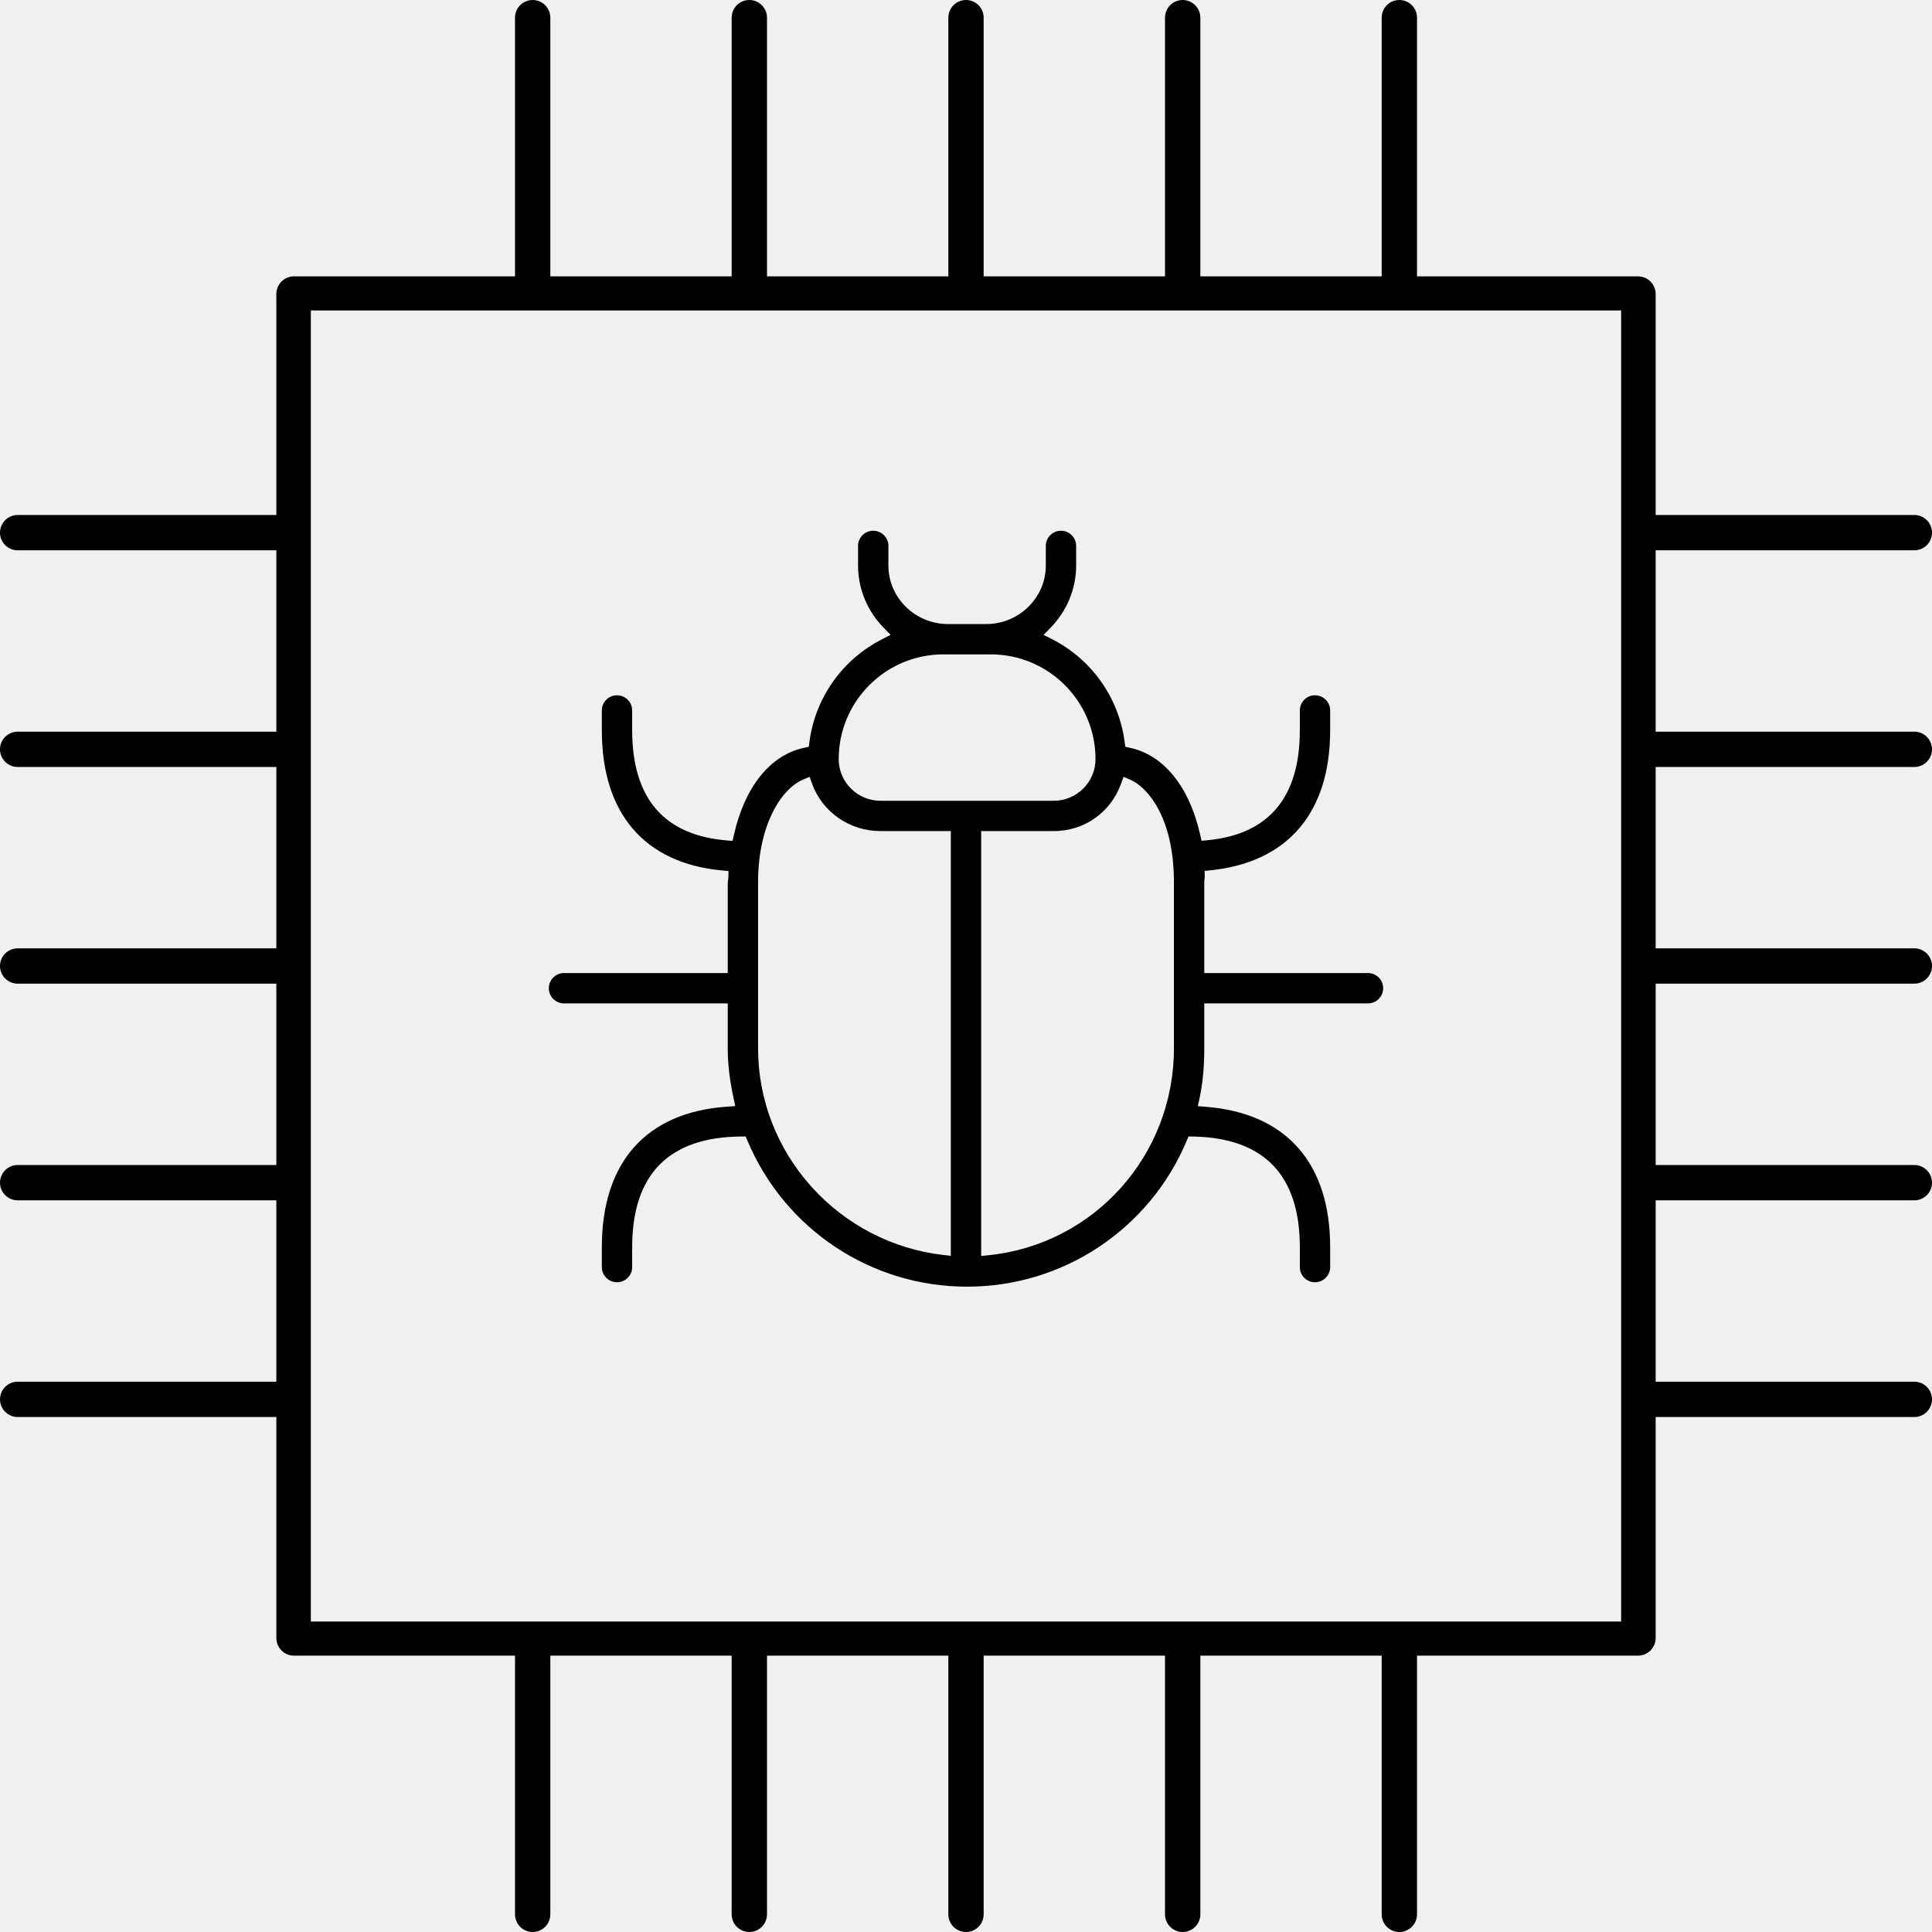
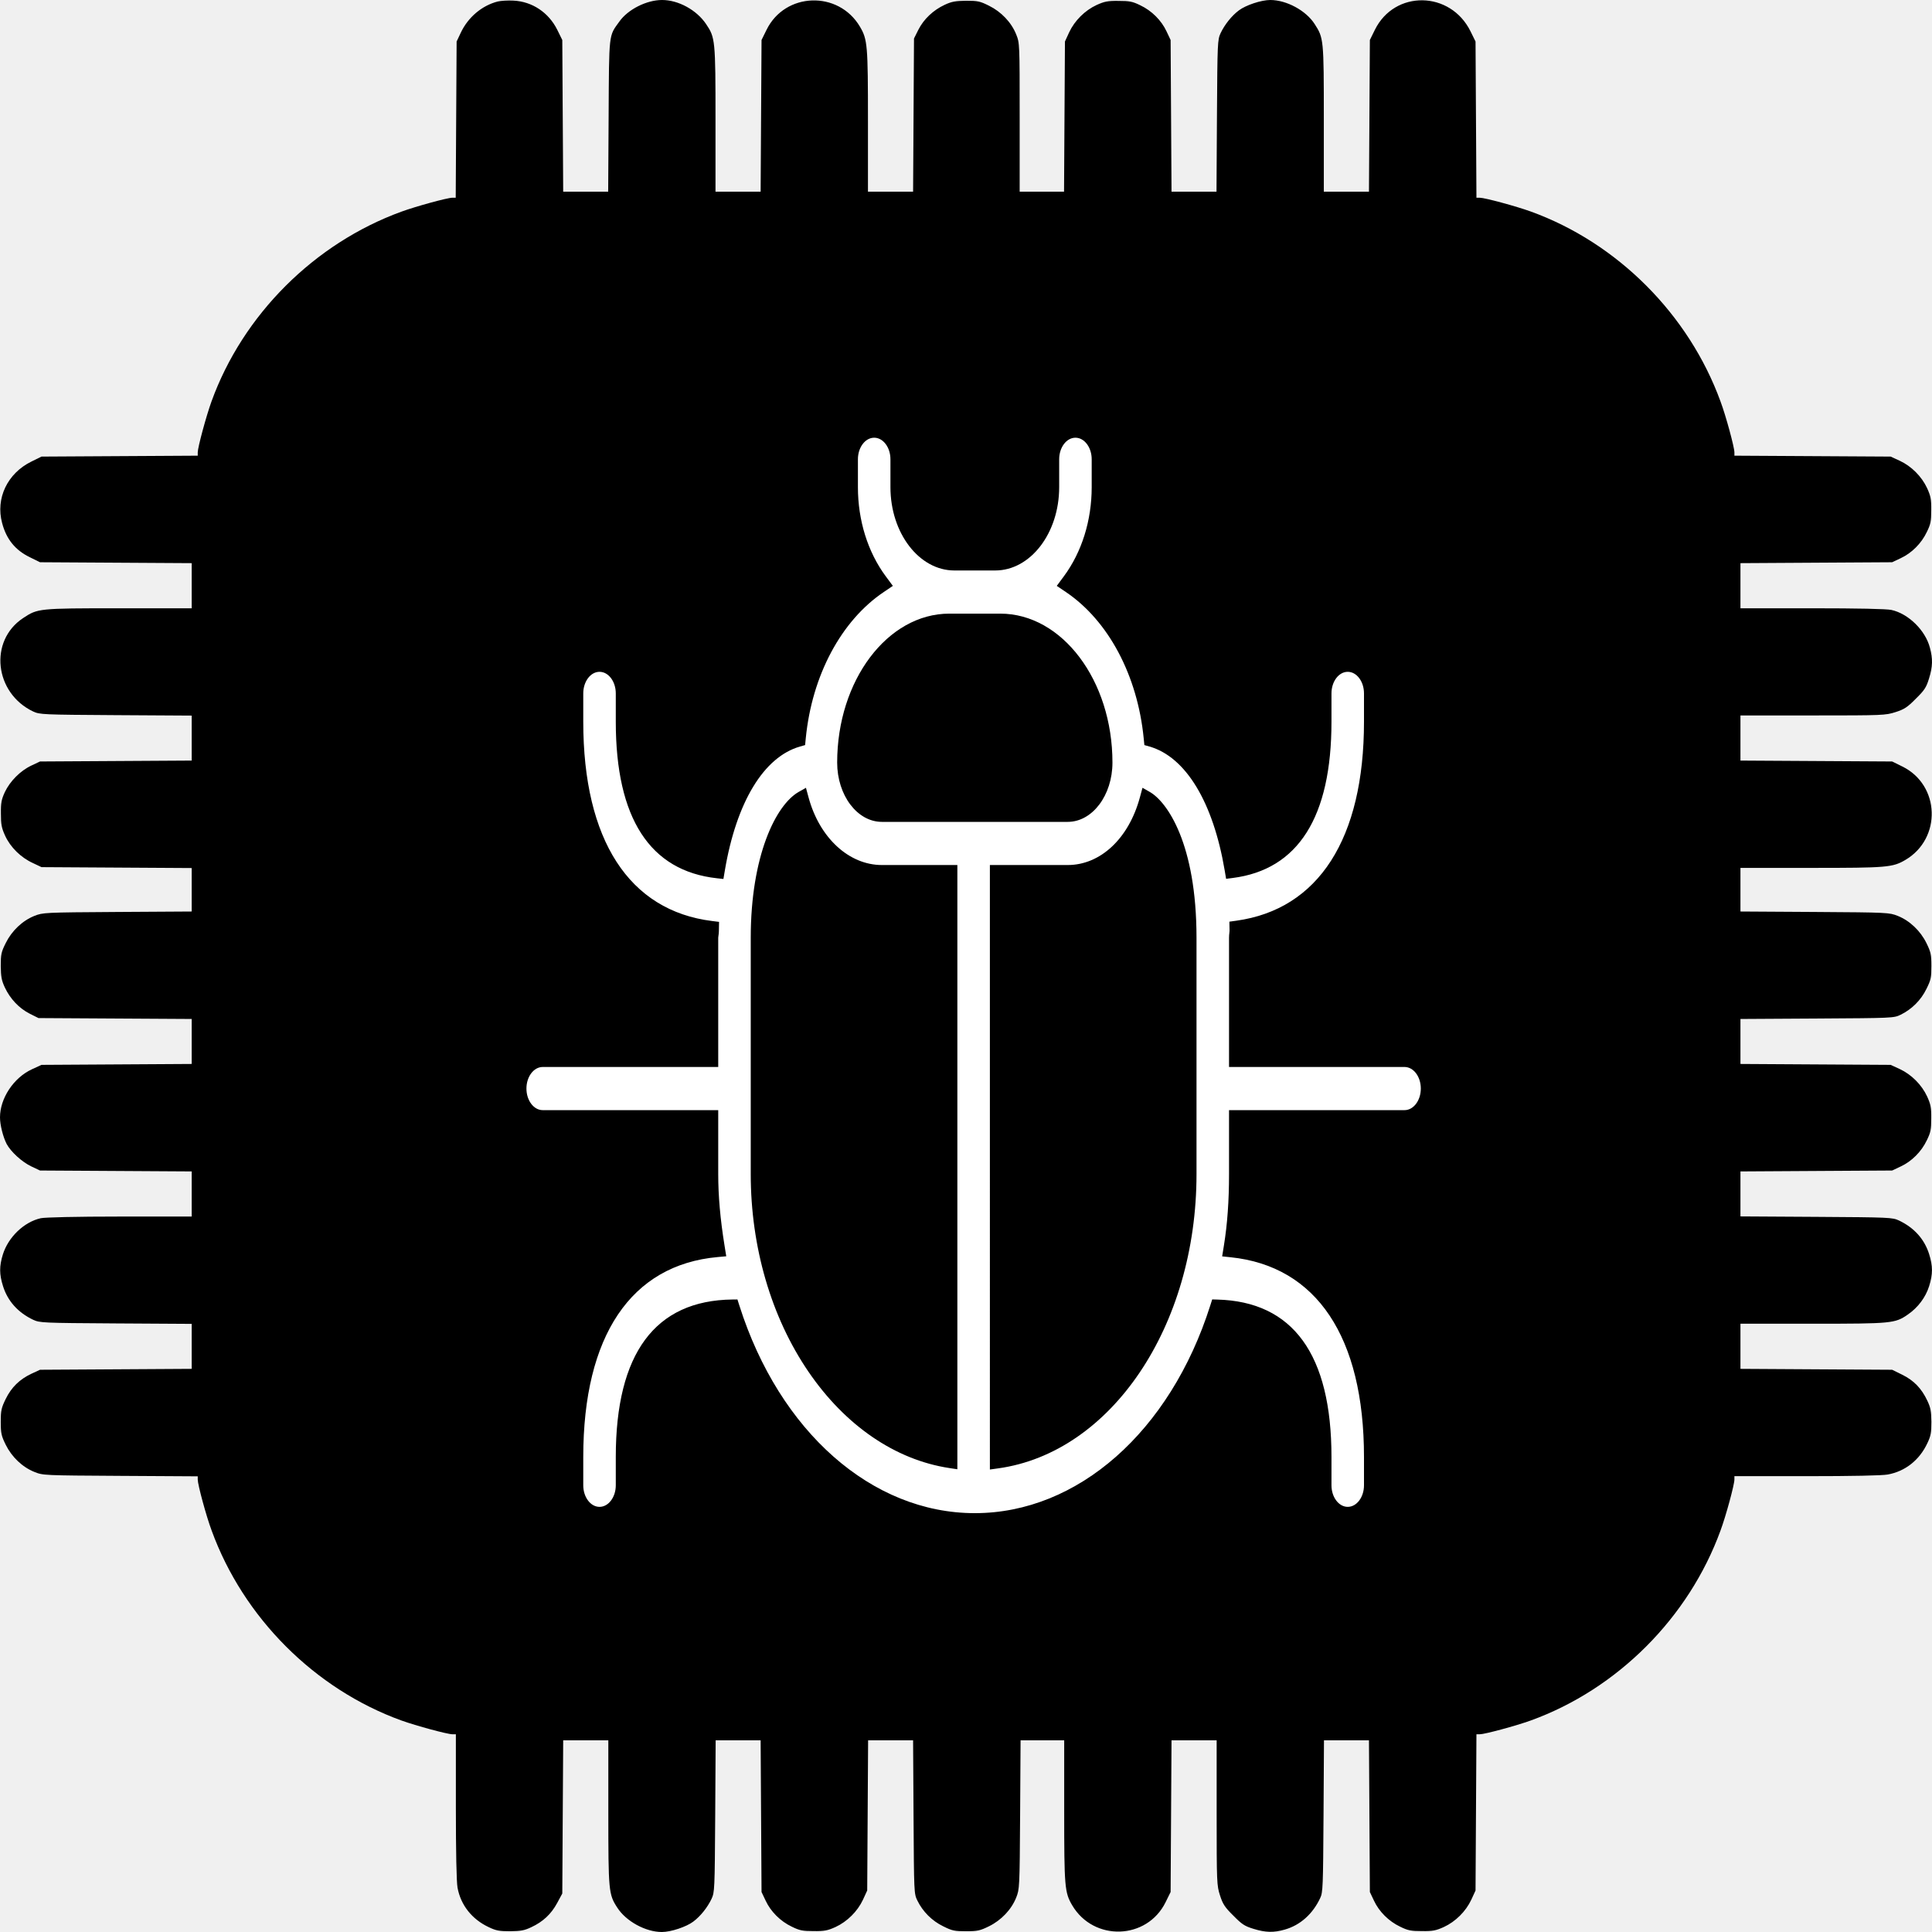
- <svg xmlns="http://www.w3.org/2000/svg" viewBox="0 0 300 300" height="300" width="300" xml:space="preserve" id="svg2" version="1.1">
-   <defs id="defs6" />
-   <g transform="matrix(1.00066,0,0,-1.000664,0,300.0012)" id="g10" style="fill:#000000;fill-opacity:1">
-     <g transform="scale(0.1)" id="g12" style="fill:#000000;fill-opacity:1">
-       <path id="path14" style="fill:#000000;fill-opacity:1;fill-rule:nonzero;stroke:none" d="M 482.367,481.789 H 2515.65 V 2516.23 H 482.367 Z M 2171.47,0.012 c -15.11,0 -27.41,12.289 -27.41,27.398 V 428.832 H 1862.65 V 27.41 c 0,-15.109 -12.3,-27.398 -27.41,-27.398 -15.11,0 -27.41,12.289 -27.41,27.398 V 428.832 H 1526.42 V 27.41 c 0,-15.109 -12.3,-27.398 -27.41,-27.398 -15.11,0 -27.41,12.289 -27.41,27.398 V 428.832 H 1190.19 V 27.41 c 0,-15.109 -12.3,-27.398 -27.41,-27.398 -15.11,0 -27.41,12.289 -27.41,27.398 V 428.832 H 853.984 V 27.41 c 0,-15.109 -12.296,-27.398 -27.41,-27.398 -15.109,0 -27.402,12.289 -27.402,27.398 V 428.832 H 456.227 c -15.114,0 -27.407,12.289 -27.407,27.398 V 799.141 H 27.41 C 12.297,799.141 0,811.43 0,826.551 c 0,15.109 12.297,27.41 27.41,27.41 H 428.82 V 1135.38 H 27.41 C 12.297,1135.38 0,1147.67 0,1162.78 c 0,15.12 12.297,27.41 27.41,27.41 H 428.82 v 281.42 H 27.41 C 12.297,1471.61 0,1483.9 0,1499.01 c 0,15.12 12.297,27.41 27.41,27.41 H 428.82 v 281.42 H 27.41 C 12.297,1807.84 0,1820.13 0,1835.24 c 0,15.12 12.297,27.41 27.41,27.41 H 428.82 v 281.42 H 27.41 C 12.297,2144.07 0,2156.36 0,2171.47 c 0,15.12 12.297,27.41 27.41,27.41 H 428.82 v 342.91 c 0,15.12 12.293,27.42 27.407,27.42 h 342.945 v 401.4 c 0,15.12 12.293,27.41 27.402,27.41 15.114,0 27.41,-12.29 27.41,-27.41 v -401.4 h 281.386 v 401.4 c 0,15.12 12.3,27.41 27.41,27.41 15.11,0 27.41,-12.29 27.41,-27.41 v -401.4 h 281.41 v 401.4 c 0,15.12 12.3,27.41 27.41,27.41 15.11,0 27.41,-12.29 27.41,-27.41 v -401.4 h 281.41 v 401.4 c 0,15.12 12.3,27.41 27.41,27.41 15.11,0 27.41,-12.29 27.41,-27.41 v -401.4 h 281.41 v 401.4 c 0,15.12 12.3,27.41 27.41,27.41 15.11,0 27.41,-12.29 27.41,-27.41 v -401.4 h 342.91 c 15.12,0 27.41,-12.3 27.41,-27.42 v -342.91 h 401.41 c 15.11,0 27.41,-12.29 27.41,-27.41 0,-15.11 -12.3,-27.4 -27.41,-27.4 H 2569.2 v -281.42 h 401.41 c 15.11,0 27.41,-12.29 27.41,-27.41 0,-15.11 -12.3,-27.4 -27.41,-27.4 H 2569.2 v -281.42 h 401.41 c 15.11,0 27.41,-12.29 27.41,-27.41 0,-15.11 -12.3,-27.4 -27.41,-27.4 H 2569.2 v -281.42 h 401.41 c 15.11,0 27.41,-12.29 27.41,-27.41 0,-15.11 -12.3,-27.4 -27.41,-27.4 H 2569.2 V 853.961 h 401.41 c 15.11,0 27.41,-12.301 27.41,-27.41 0,-15.121 -12.3,-27.41 -27.41,-27.41 H 2569.2 V 456.23 c 0,-15.109 -12.29,-27.398 -27.41,-27.398 H 2198.88 V 27.41 c 0,-15.109 -12.3,-27.398 -27.41,-27.398" />
-       <path id="path16" style="fill:#000000;fill-opacity:1;fill-rule:nonzero;stroke:none" d="m 1463.88,1982.57 c -89.55,0 -162.41,-72.87 -162.41,-162.42 0,-35.69 29.03,-64.72 64.72,-64.72 h 269.07 c 35.69,0 64.72,29.03 64.72,64.72 0,89.55 -72.86,162.42 -162.41,162.42 z m -218.06,-194.44 c -33.46,-14.32 -69.46,-70.2 -69.46,-159.07 v -257.93 c 0,-79.44 29.63,-155.92 83.44,-215.33 53.22,-58.79 125.57,-96.13 203.7,-105.16 l 11.97,-1.37 v 659.09 h -109.28 c -47.57,0 -90.18,29.55 -106.05,73.54 l -3.86,10.7 z m 276.73,-739.13 11.85,1.24 c 163.77,17.06 287.26,155.02 287.26,320.89 v 257.93 c 0,102.68 -42.58,148.3 -67.74,159.07 l -10.46,4.47 -3.86,-10.71 c -16.12,-44.68 -57.07,-73.53 -104.34,-73.53 h -112.71 z m -21.83,-47.59 c -149,0 -282.79,88.89 -340.83,226.47 l -2.8,6.62 -7.19,-0.06 c -112.08,-0.97 -168.912,-58.77 -168.912,-171.79 v -30.85 c 0,-12.97 -10.558,-23.53 -23.539,-23.53 -12.98,0 -23.539,10.56 -23.539,23.53 v 30.85 c 0,132.14 69.12,209.59 194.64,218.1 l 12.36,0.84 -2.58,12.12 c -6.09,28.43 -9.04,53.75 -9.04,77.42 V 1441 H 875.188 c -12.985,0 -23.54,10.56 -23.54,23.54 0,12.98 10.555,23.53 23.54,23.53 h 254.102 v 140.99 c 0.03,0.55 0.12,1.03 0.22,1.52 0.38,2.04 0.69,3.76 0.73,5.77 l 0.23,10 -9.96,0.93 c -120.33,11.23 -186.6,88.46 -186.6,217.43 v 30.85 c 0,12.98 10.559,23.54 23.539,23.54 12.981,0 23.539,-10.56 23.539,-23.54 v -30.85 c 0,-105.28 49.282,-162.74 146.492,-170.8 l 9.32,-0.77 2.04,9.13 c 16.71,74.69 56.37,124.01 108.8,135.33 l 7.41,1.59 0.98,7.5 c 8.99,68.53 51.23,128.16 112.98,159.5 l 13.08,6.64 -10.29,10.46 c -25.98,26.43 -40.29,60.96 -40.29,97.21 v 30.42 c 0,12.97 10.56,23.53 23.54,23.53 12.98,0 23.54,-10.56 23.54,-23.53 v -30.42 c 0,-50.1 41.53,-90.86 92.57,-90.86 h 59.13 c 51.04,0 92.57,40.76 92.57,90.86 v 30.42 c 0,12.97 10.56,23.53 23.54,23.53 12.98,0 23.53,-10.56 23.53,-23.53 v -30.42 c 0,-36.25 -14.3,-70.78 -40.29,-97.21 l -10.27,-10.46 13.08,-6.64 c 61.6,-31.27 103.75,-90.9 112.75,-159.5 l 0.99,-7.5 7.4,-1.59 c 52.44,-11.32 92.11,-60.54 108.85,-135.05 l 2.07,-9.24 9.43,0.9 c 94.95,9.11 143.1,66.47 143.1,170.5 v 30.85 c 0,12.98 10.55,23.54 23.53,23.54 12.99,0 23.54,-10.56 23.54,-23.54 v -30.85 c 0,-127.56 -65.7,-204.67 -185,-217.11 l -9.85,-1.03 0.23,-9.89 c -0.01,-0.38 -0.13,-1.38 -0.25,-2.15 -0.25,-1.7 -0.5,-3.45 -0.5,-5.47 v -140.99 h 254.1 c 12.98,0 23.53,-10.55 23.53,-23.53 0,-12.98 -10.55,-23.54 -23.53,-23.54 h -254.1 v -69.86 c 0,-29.13 -2.41,-54.53 -7.38,-77.65 l -2.57,-12 12.25,-0.96 c 124.5,-9.7 193.07,-87.08 193.07,-217.88 v -30.85 c 0,-12.97 -10.55,-23.53 -23.54,-23.53 -12.98,0 -23.53,10.56 -23.53,23.53 v 30.85 c 0,111.83 -55.65,169.61 -165.4,171.73 l -7.27,0.15 -2.83,-6.7 c -58.05,-137.55 -191.83,-226.42 -340.82,-226.42" />
+ <svg xmlns="http://www.w3.org/2000/svg" version="1.0" width="225pt" height="225pt" viewBox="0 0 225 225" preserveAspectRatio="xMidYMid meet" id="svg8">
+   <defs id="defs12" />
+   <g transform="matrix(0.01757953,0,0,-0.01757813,0,225.0001)" id="g6" style="fill:#000000;stroke:none">
+     <path d="m 3297,12790 c -105,-27 -197,-105 -245,-208 l -27,-57 -3,-517 -3,-518 h -22 c -33,0 -241,-57 -337,-92 -577,-210 -1051,-683 -1259,-1258 -35,-97 -91,-304 -91,-337 v -22 l -518,-3 -517,-3 -67,-33 C 49,9664 -30,9498 14,9335 42,9228 101,9155 198,9108 l 67,-33 502,-3 503,-3 V 8920 8770 H 788 c -535,0 -538,-1 -635,-65 -228,-151 -190,-497 67,-619 44,-20 59,-21 548,-24 l 502,-3 v -149 -149 l -502,-3 -503,-3 -57,-27 C 135,7694 66,7624 32,7552 10,7504 5,7481 6,7410 c 0,-72 4,-94 28,-147 35,-76 103,-144 184,-181 l 57,-27 497,-3 498,-3 v -144 -144 l -492,-3 C 291,6755 284,6754 228,6732 148,6700 78,6633 38,6552 8,6492 5,6477 5,6400 c 1,-70 5,-95 27,-142 35,-75 94,-138 165,-174 l 58,-29 507,-3 508,-3 v -149 -149 l -497,-3 -498,-3 -63,-29 C 90,5660 0,5523 0,5397 c 0,-50 20,-129 44,-176 28,-52 102,-120 164,-149 l 57,-27 503,-3 502,-3 V 4890 4740 H 793 c -289,0 -496,-5 -523,-11 -111,-25 -215,-125 -251,-240 -24,-78 -24,-131 1,-210 31,-99 99,-175 200,-223 44,-20 59,-21 548,-24 l 502,-3 v -149 -149 l -502,-3 -503,-3 -56,-26 C 130,3662 76,3609 38,3532 9,3472 5,3456 5,3380 c 0,-76 4,-93 33,-152 40,-81 110,-148 190,-180 57,-23 61,-23 569,-26 l 513,-3 v -22 c 0,-33 56,-241 92,-337 210,-577 683,-1051 1258,-1259 98,-35 304,-91 338,-91 h 22 V 832 c 0,-301 4,-500 11,-538 21,-116 96,-210 207,-262 48,-23 70,-27 142,-27 70,1 94,5 140,27 77,36 131,86 171,160 l 34,63 3,508 3,507 h 149 150 V 793 c 0,-523 2,-543 59,-631 58,-91 188,-162 296,-162 59,0 162,34 208,69 48,36 94,94 121,151 20,44 21,59 24,548 l 3,502 h 149 149 l 3,-502 3,-503 27,-57 c 34,-73 98,-137 174,-173 51,-25 71,-29 144,-29 72,-1 94,4 145,27 78,36 146,104 182,181 l 28,61 3,498 3,497 h 149 149 l 3,-508 c 3,-500 3,-508 25,-553 36,-74 97,-135 171,-171 60,-30 76,-33 152,-33 76,0 93,4 152,33 81,40 148,110 180,190 22,56 23,63 26,549 l 3,493 h 145 144 V 803 c 0,-505 3,-541 53,-626 142,-241 496,-230 619,21 l 33,67 3,502 3,503 h 149 150 V 790 c 0,-467 1,-481 22,-547 18,-57 32,-79 88,-134 57,-58 75,-70 134,-88 81,-25 134,-26 207,-5 103,29 186,104 235,209 18,37 19,77 22,543 l 3,502 h 149 149 l 3,-502 3,-503 27,-57 c 34,-73 98,-137 174,-173 51,-25 71,-29 144,-29 72,-1 94,4 145,27 78,36 146,104 182,181 l 28,61 3,518 3,517 h 22 c 33,0 240,56 337,91 575,208 1048,682 1258,1259 36,97 92,304 92,338 v 22 h 478 c 301,0 500,4 538,11 116,21 210,96 262,207 23,48 27,70 27,142 -1,70 -5,94 -27,140 -38,81 -89,134 -166,172 l -67,33 -502,3 -503,3 v 149 150 h 478 c 526,0 546,2 631,61 67,46 118,114 141,188 25,80 25,132 0,212 -31,99 -99,175 -200,223 -44,20 -59,21 -547,24 l -503,3 v 149 149 l 503,3 502,3 57,27 c 73,34 137,98 173,174 25,51 29,71 29,144 1,72 -4,94 -27,145 -36,78 -104,146 -181,182 l -61,28 -497,3 -498,3 v 149 149 l 508,3 c 500,3 508,3 553,25 74,36 135,97 171,171 30,60 33,76 33,152 0,76 -4,93 -33,152 -40,81 -110,148 -190,180 -56,22 -63,23 -549,26 l -493,3 v 145 144 h 468 c 504,0 540,3 625,53 241,142 230,496 -21,619 l -67,33 -502,3 -503,3 v 149 150 h 480 c 467,0 481,1 547,22 57,18 79,32 134,88 58,57 70,75 88,134 25,80 26,131 6,205 -30,116 -144,226 -255,250 -33,7 -222,11 -525,11 h -475 v 150 149 l 503,3 502,3 57,27 c 73,34 137,98 173,174 25,51 29,71 29,144 1,72 -4,94 -27,145 -36,78 -104,146 -181,182 l -61,28 -517,3 -518,3 v 22 c 0,33 -56,241 -92,337 -210,577 -683,1051 -1258,1259 -97,35 -304,91 -337,91 h -22 l -3,518 -3,517 -33,67 c -133,270 -503,276 -634,10 l -33,-67 -3,-502 -3,-503 h -149 -150 v 483 c 0,529 -1,535 -61,628 -57,89 -186,159 -294,159 -59,0 -162,-34 -208,-69 -48,-36 -94,-94 -121,-151 -20,-44 -21,-59 -24,-547 l -3,-503 h -149 -149 l -3,503 -3,502 -27,57 c -34,73 -98,137 -174,173 -51,25 -71,29 -144,29 -72,1 -94,-4 -145,-27 -78,-36 -146,-104 -182,-181 l -28,-61 -3,-497 -3,-498 h -147 -147 v 493 c 0,489 0,492 -23,549 -32,80 -99,150 -180,190 -60,30 -75,33 -152,33 -70,-1 -95,-5 -142,-27 -75,-35 -138,-94 -174,-165 l -29,-58 -3,-507 -3,-508 h -149 -150 v 468 c 0,504 -3,540 -53,625 -142,241 -496,230 -619,-21 l -33,-67 -3,-502 -3,-503 h -149 -150 v 478 c 0,527 -2,543 -62,632 -63,94 -184,160 -292,160 -102,0 -226,-62 -283,-143 -71,-98 -68,-69 -71,-624 l -3,-503 h -149 -149 l -3,503 -3,502 -33,67 c -57,115 -166,188 -291,194 -36,2 -83,-1 -104,-6 z" id="path4" />
+   </g>
+   <g style="fill:#000000;fill-opacity:1" id="g10" transform="matrix(0.7504953,0,0,-0.7504982,-443.3474,-367.5838)">
+     <g style="fill:#000000;fill-opacity:1" id="g12" transform="scale(0.1)">
+       <path d="m 7380.583,-5850.077 c -95.993,0 -174.094,-103.668 -174.094,-231.065 0,-50.774 31.118,-92.073 69.376,-92.073 h 288.427 c 38.258,0 69.376,41.299 69.376,92.073 0,127.397 -78.102,231.065 -174.094,231.065 z m -233.748,-276.618 c -35.867,-20.372 -74.457,-99.869 -74.457,-226.299 v -366.941 c 0,-113.014 31.762,-221.818 89.443,-306.337 57.049,-83.637 134.604,-136.758 218.355,-149.605 l 12.831,-1.949 v 937.648 h -117.142 c -50.992,0 -96.668,42.039 -113.68,104.621 l -4.138,15.222 z m 296.638,-1051.516 12.703,1.764 c 175.552,24.27 307.926,220.538 307.926,456.511 v 366.941 c 0,146.077 -45.643,210.977 -72.613,226.299 l -11.213,6.359 -4.138,-15.236 c -17.28,-63.563 -61.176,-104.607 -111.847,-104.607 h -120.819 z m -23.4,-67.703 c -159.719,0 -303.134,126.458 -365.35,322.185 l -3.002,9.418 -7.707,-0.085 c -120.143,-1.38 -181.064,-83.609 -181.064,-244.395 v -43.888 c 0,-18.452 -11.317,-33.475 -25.232,-33.475 -13.914,0 -25.232,15.023 -25.232,33.475 v 43.888 c 0,187.988 74.093,298.171 208.643,310.278 l 13.249,1.195 -2.766,17.242 c -6.528,40.446 -9.69,76.467 -9.69,110.141 v 99.4 h -272.382 c -13.919,0 -25.234,15.023 -25.234,33.489 0,18.466 11.314,33.475 25.234,33.475 h 272.382 v 200.578 c 0.032,0.782 0.129,1.465 0.236,2.163 0.407,2.902 0.74,5.349 0.782,8.209 l 0.246,14.226 -10.676,1.323 c -128.987,15.976 -200.024,125.847 -200.024,309.325 v 43.888 c 0,18.466 11.318,33.489 25.232,33.489 13.915,0 25.232,-15.023 25.232,-33.489 v -43.888 c 0,-149.775 52.828,-231.52 157.031,-242.987 l 9.991,-1.095 2.187,12.989 c 17.912,106.257 60.425,176.422 116.627,192.526 l 7.943,2.262 1.05,10.67 c 9.637,97.493 54.916,182.326 121.108,226.911 l 14.021,9.446 -11.03,14.881 c -27.849,37.6 -43.189,86.724 -43.189,138.295 v 43.277 c 0,18.452 11.32,33.475 25.234,33.475 13.914,0 25.233,-15.023 25.233,-33.475 v -43.277 c 0,-71.274 44.518,-129.261 99.23,-129.261 h 63.384 c 54.712,0 99.23,57.987 99.23,129.261 v 43.277 c 0,18.452 11.32,33.475 25.234,33.475 13.914,0 25.223,-15.023 25.223,-33.475 v -43.277 c 0,-51.571 -15.329,-100.694 -43.188,-138.295 l -11.009,-14.881 14.021,-9.446 c 66.031,-44.486 111.214,-129.318 120.861,-226.911 l 1.061,-10.67 7.933,-2.262 c 56.213,-16.104 98.737,-86.127 116.681,-192.127 l 2.219,-13.145 10.108,1.28 c 101.781,12.96 153.395,94.563 153.395,242.56 v 43.888 c 0,18.466 11.309,33.489 25.223,33.489 13.924,0 25.233,-15.023 25.233,-33.489 v -43.888 c 0,-181.472 -70.426,-291.172 -198.309,-308.869 l -10.559,-1.465 0.246,-14.07 c -0.011,-0.541 -0.139,-1.963 -0.268,-3.059 -0.268,-2.418 -0.536,-4.908 -0.536,-7.782 v -200.578 h 272.38 c 13.914,0 25.223,-15.009 25.223,-33.475 0,-18.466 -11.309,-33.489 -25.223,-33.489 h -272.38 v -99.386 c 0,-41.441 -2.583,-77.577 -7.911,-110.468 l -2.755,-17.072 13.131,-1.366 c 133.457,-13.8 206.96,-123.883 206.96,-309.965 v -43.888 c 0,-18.452 -11.309,-33.475 -25.233,-33.475 -13.914,0 -25.223,15.023 -25.223,33.475 v 43.888 c 0,159.094 -59.654,241.294 -177.299,244.31 l -7.793,0.213 -3.034,-9.532 c -62.226,-195.684 -205.631,-322.114 -365.339,-322.114" style="fill:#ffffff;fill-opacity:1;fill-rule:nonzero;stroke:none;stroke-width:1.235" id="path16" />
    </g>
  </g>
</svg>
